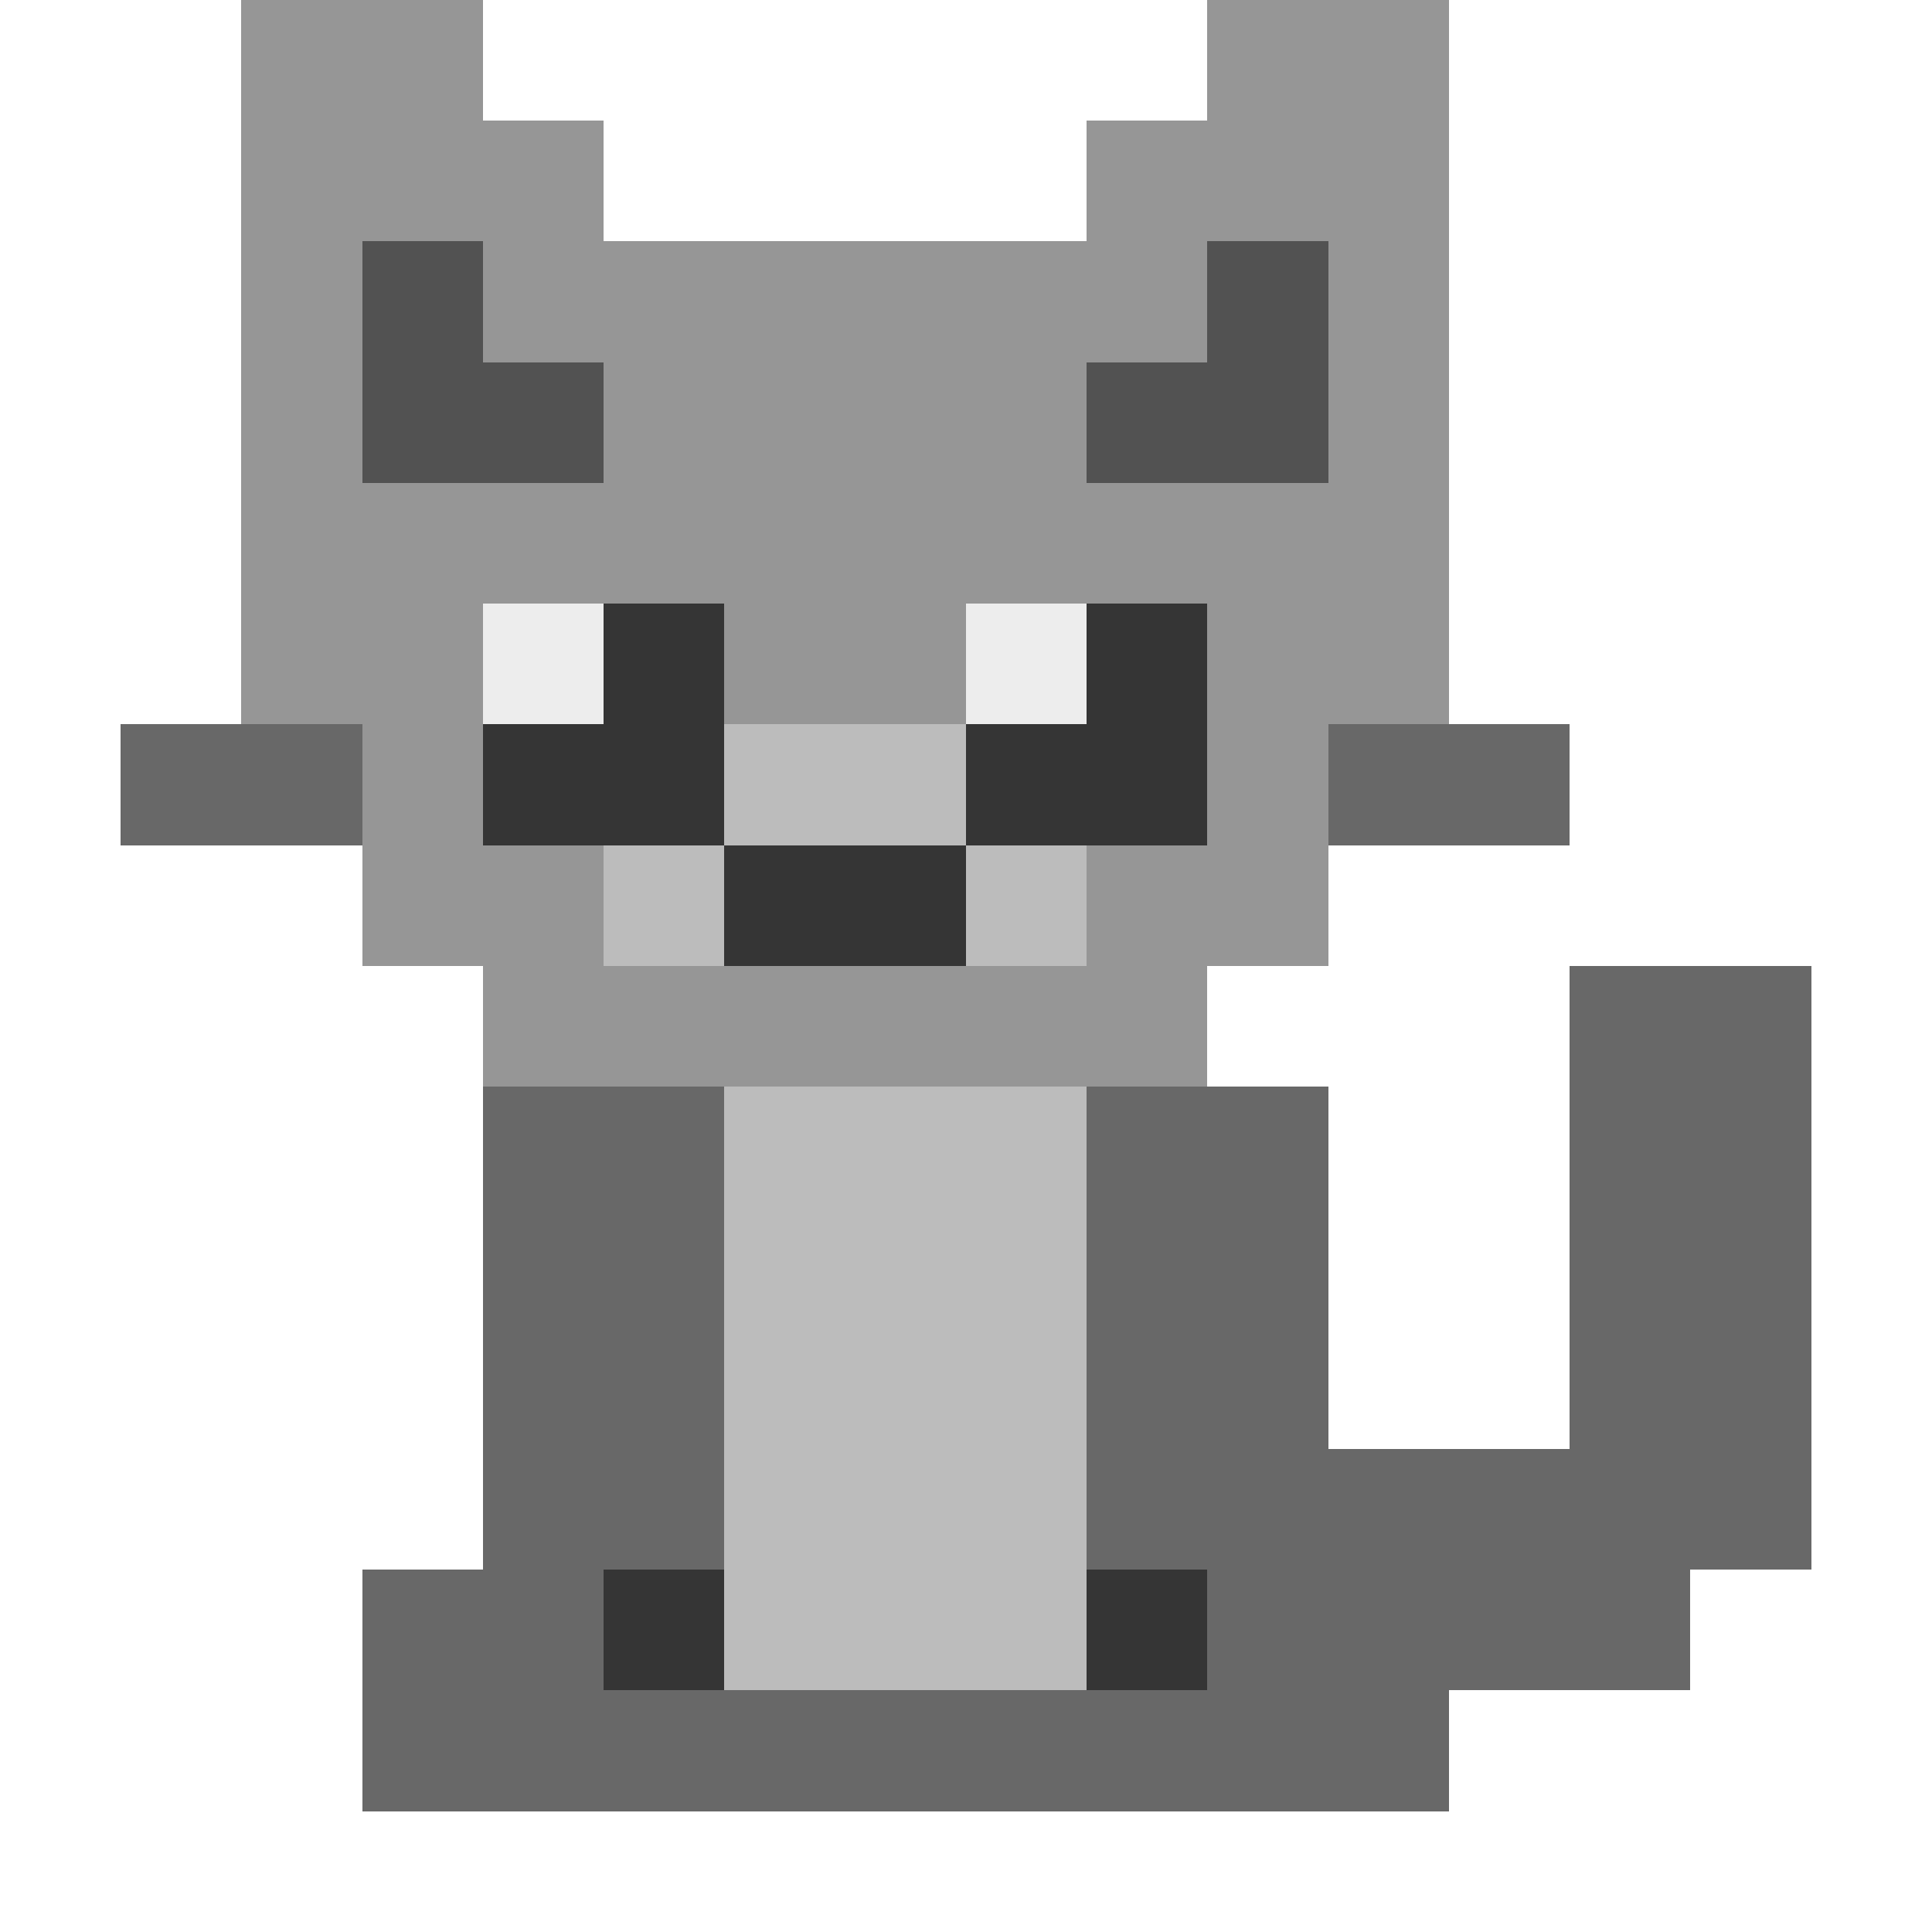
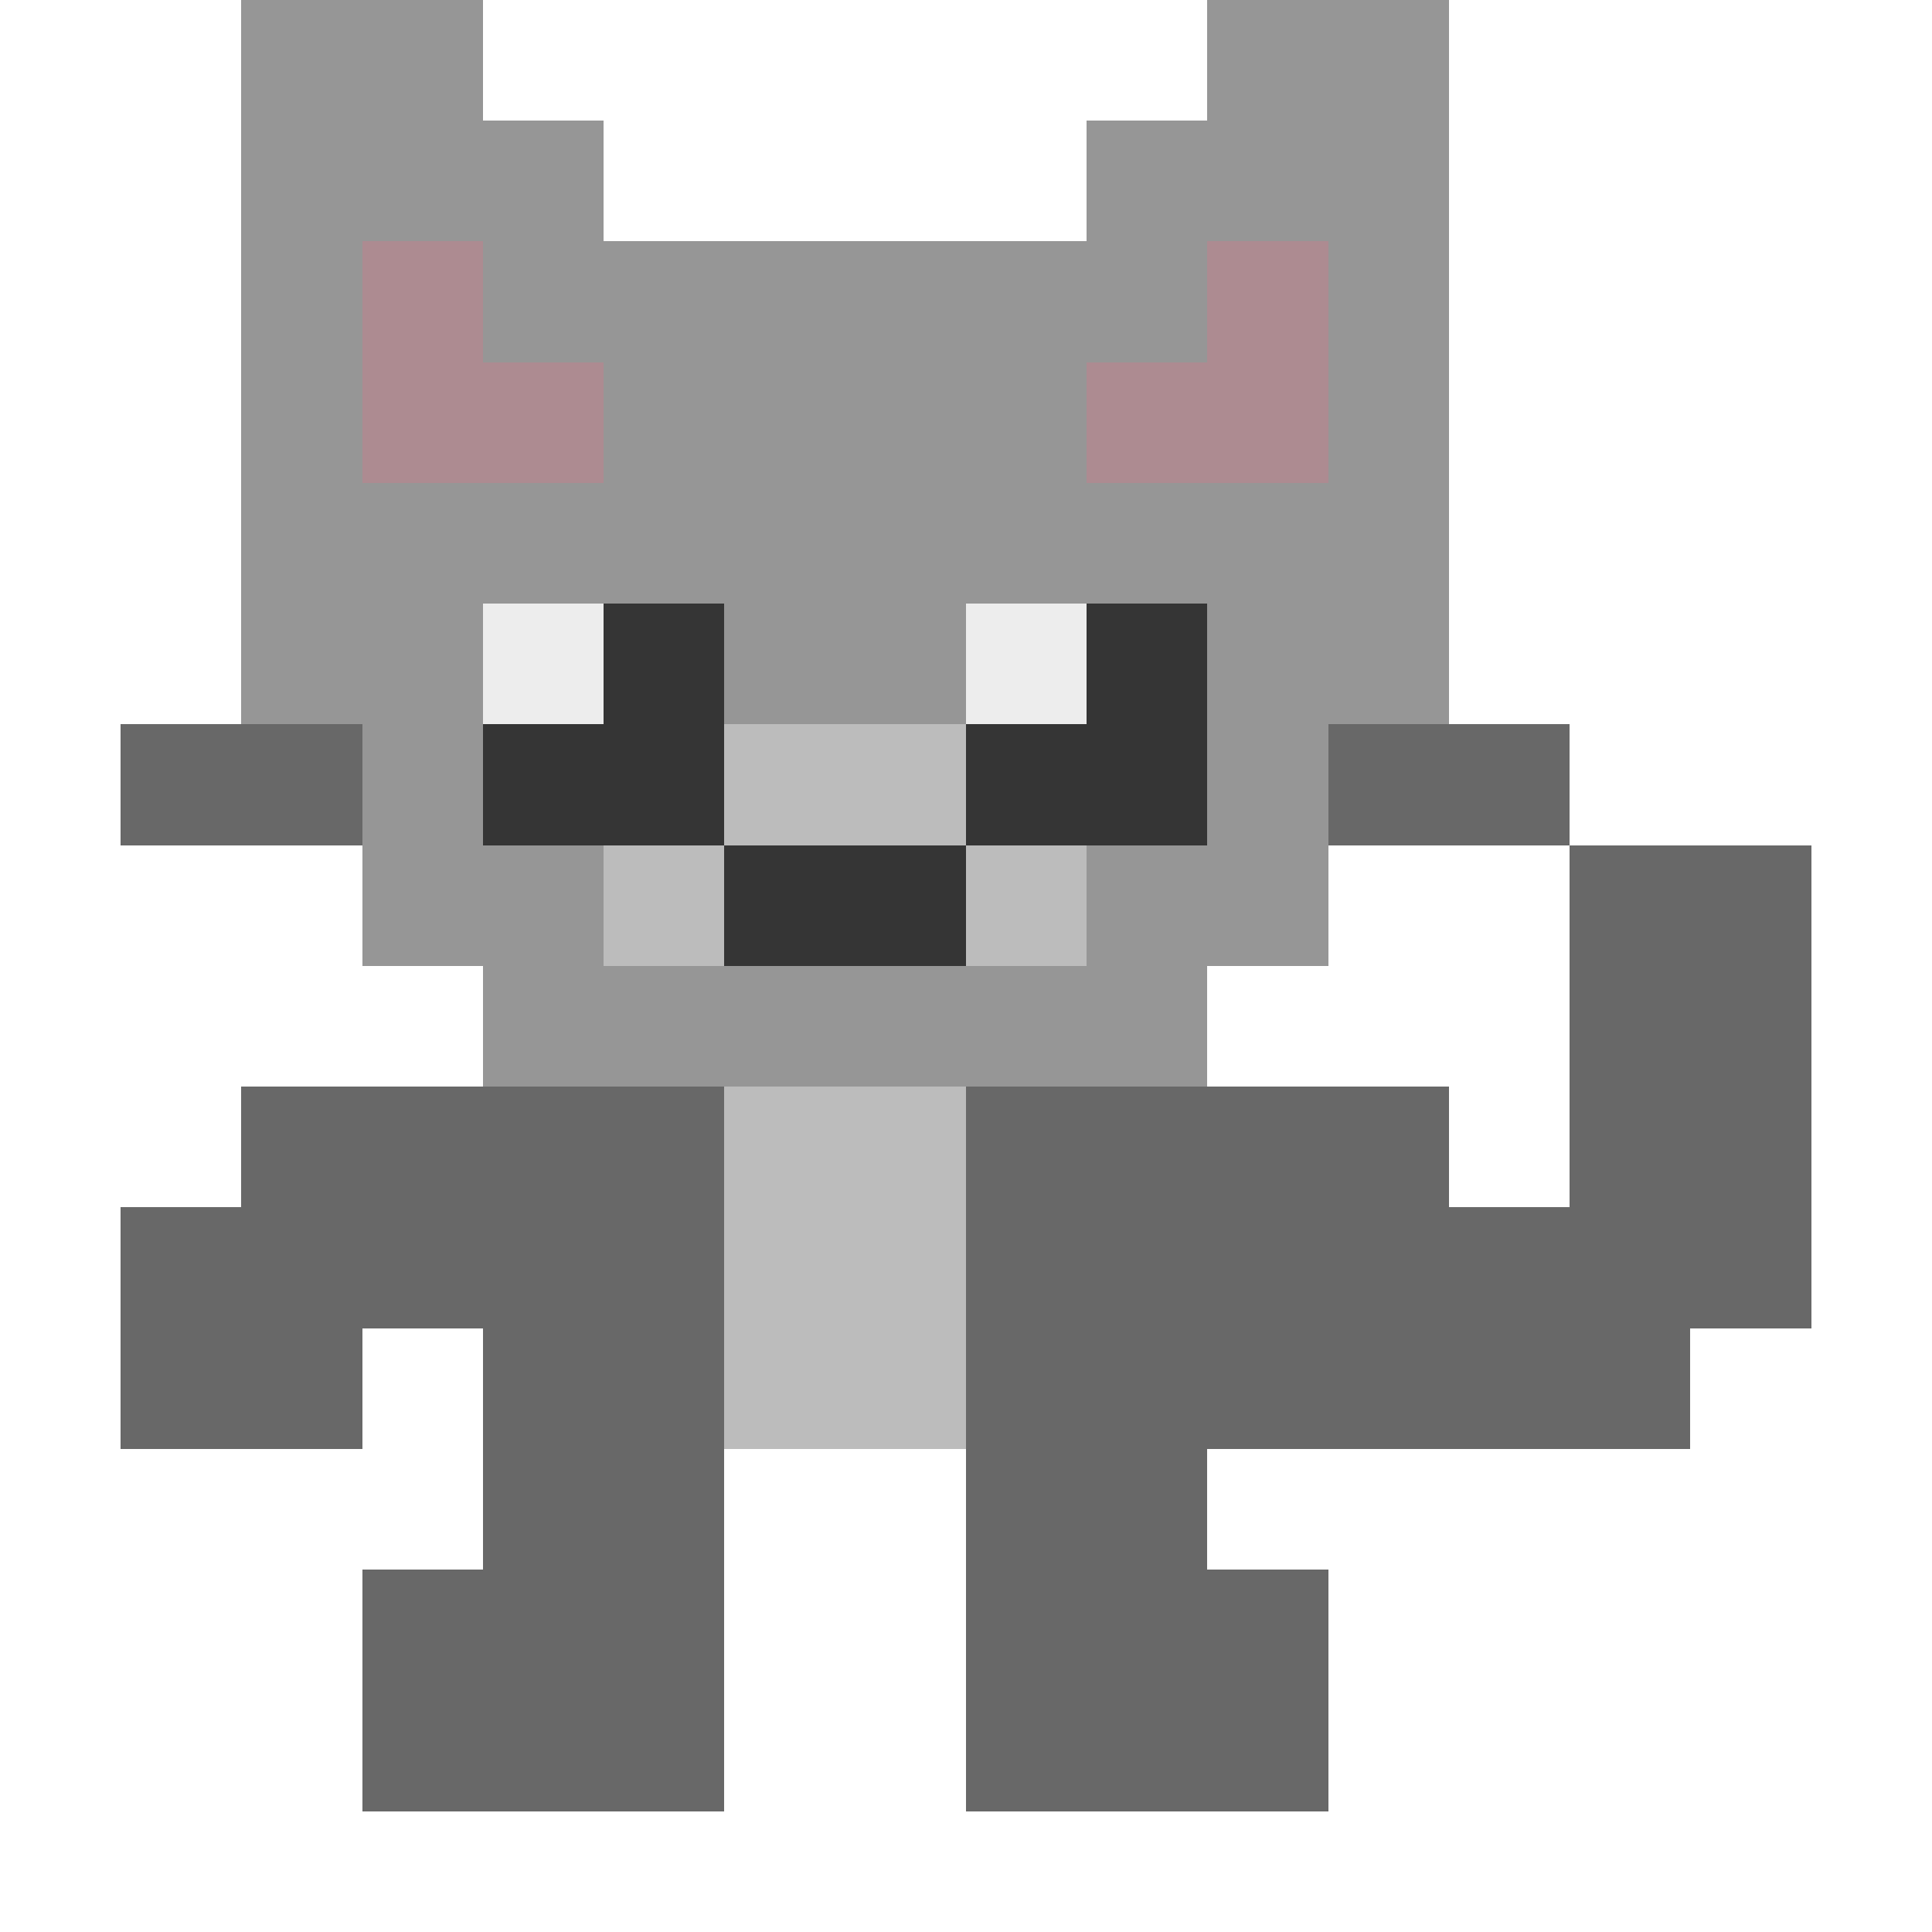
<svg xmlns="http://www.w3.org/2000/svg" width="16" height="16" viewBox="0 0 16 16" shape-rendering="crispEdges">
-   <path fill="#686868" d="M11 12h2V8h2v5h-1v1h-3z" />
-   <path fill="#686868" d="M11 13h3V9h1v4h-1v1h-3z" />
-   <path fill="#686868" d="M5 8h5v1h1v4h1v2H3v-2h1V9h1z" />
-   <path fill="#686868" d="M5 9h5v4h1v1H4v-1h1z" />
-   <path fill="#bcbcbc" d="M6 9h3v5H6z" />
-   <path fill="#353535" d="M5 13h1v1H5zm4 0h1v1H9z" />
+   <path fill="#686868" d="M10 10h3V7h2v4h-1v1h-4z" />
+   <path fill="#686868" d="M10 11h4V8h1v3h-1v1h-4z" />
+   <path fill="#686868" d="M5 8h5v1h2v1h1v2h-2v-1h-1v2h1v2H8v-3H6v3H3v-2h1v-2H3v1H1v-2h1V9h3z" />
+   <path fill="#686868" d="M5 9h5v2H9v2h1v1H9v-3H5v3H4v-1h1zm-2 1h2v1H3zm7 0h2v1h-2z" />
+   <path fill="#bcbcbc" d="M6 9h2v3H6z" />
  <g transform="translate(0 -1)">
    <path fill="#969696" d="M2 1h2v1h1v1h4V2h1V1h2v7h-1v1h-1v1H4V9H3V8H2z" />
    <path fill="#969696" d="M3 2h1v1h1v1h4V3h1V2h1v6h-1v1H4V8H3z" />
-     <path fill="#525252" d="M3 3h1v1h1v1H3zm7 0h1v2H9V4h1z" />
+     <path fill="#ad8b91" d="M3 3h1v1h1v1H3zm7 0h1v2H9V4h1z" />
    <path fill="#bcbcbc" d="M6 7h2v1h1v1H5V8h1z" />
    <path fill="#353535" d="M4 6h2v2H4zm4 0h2v2H8zM6 8h2v1H6z" />
    <path fill="#ededed" d="M4 6h1v1H4zm4 0h1v1H8z" />
    <path fill="#686868" d="M1 7h2v1H1zm10 0h2v1h-2z" />
  </g>
</svg>
